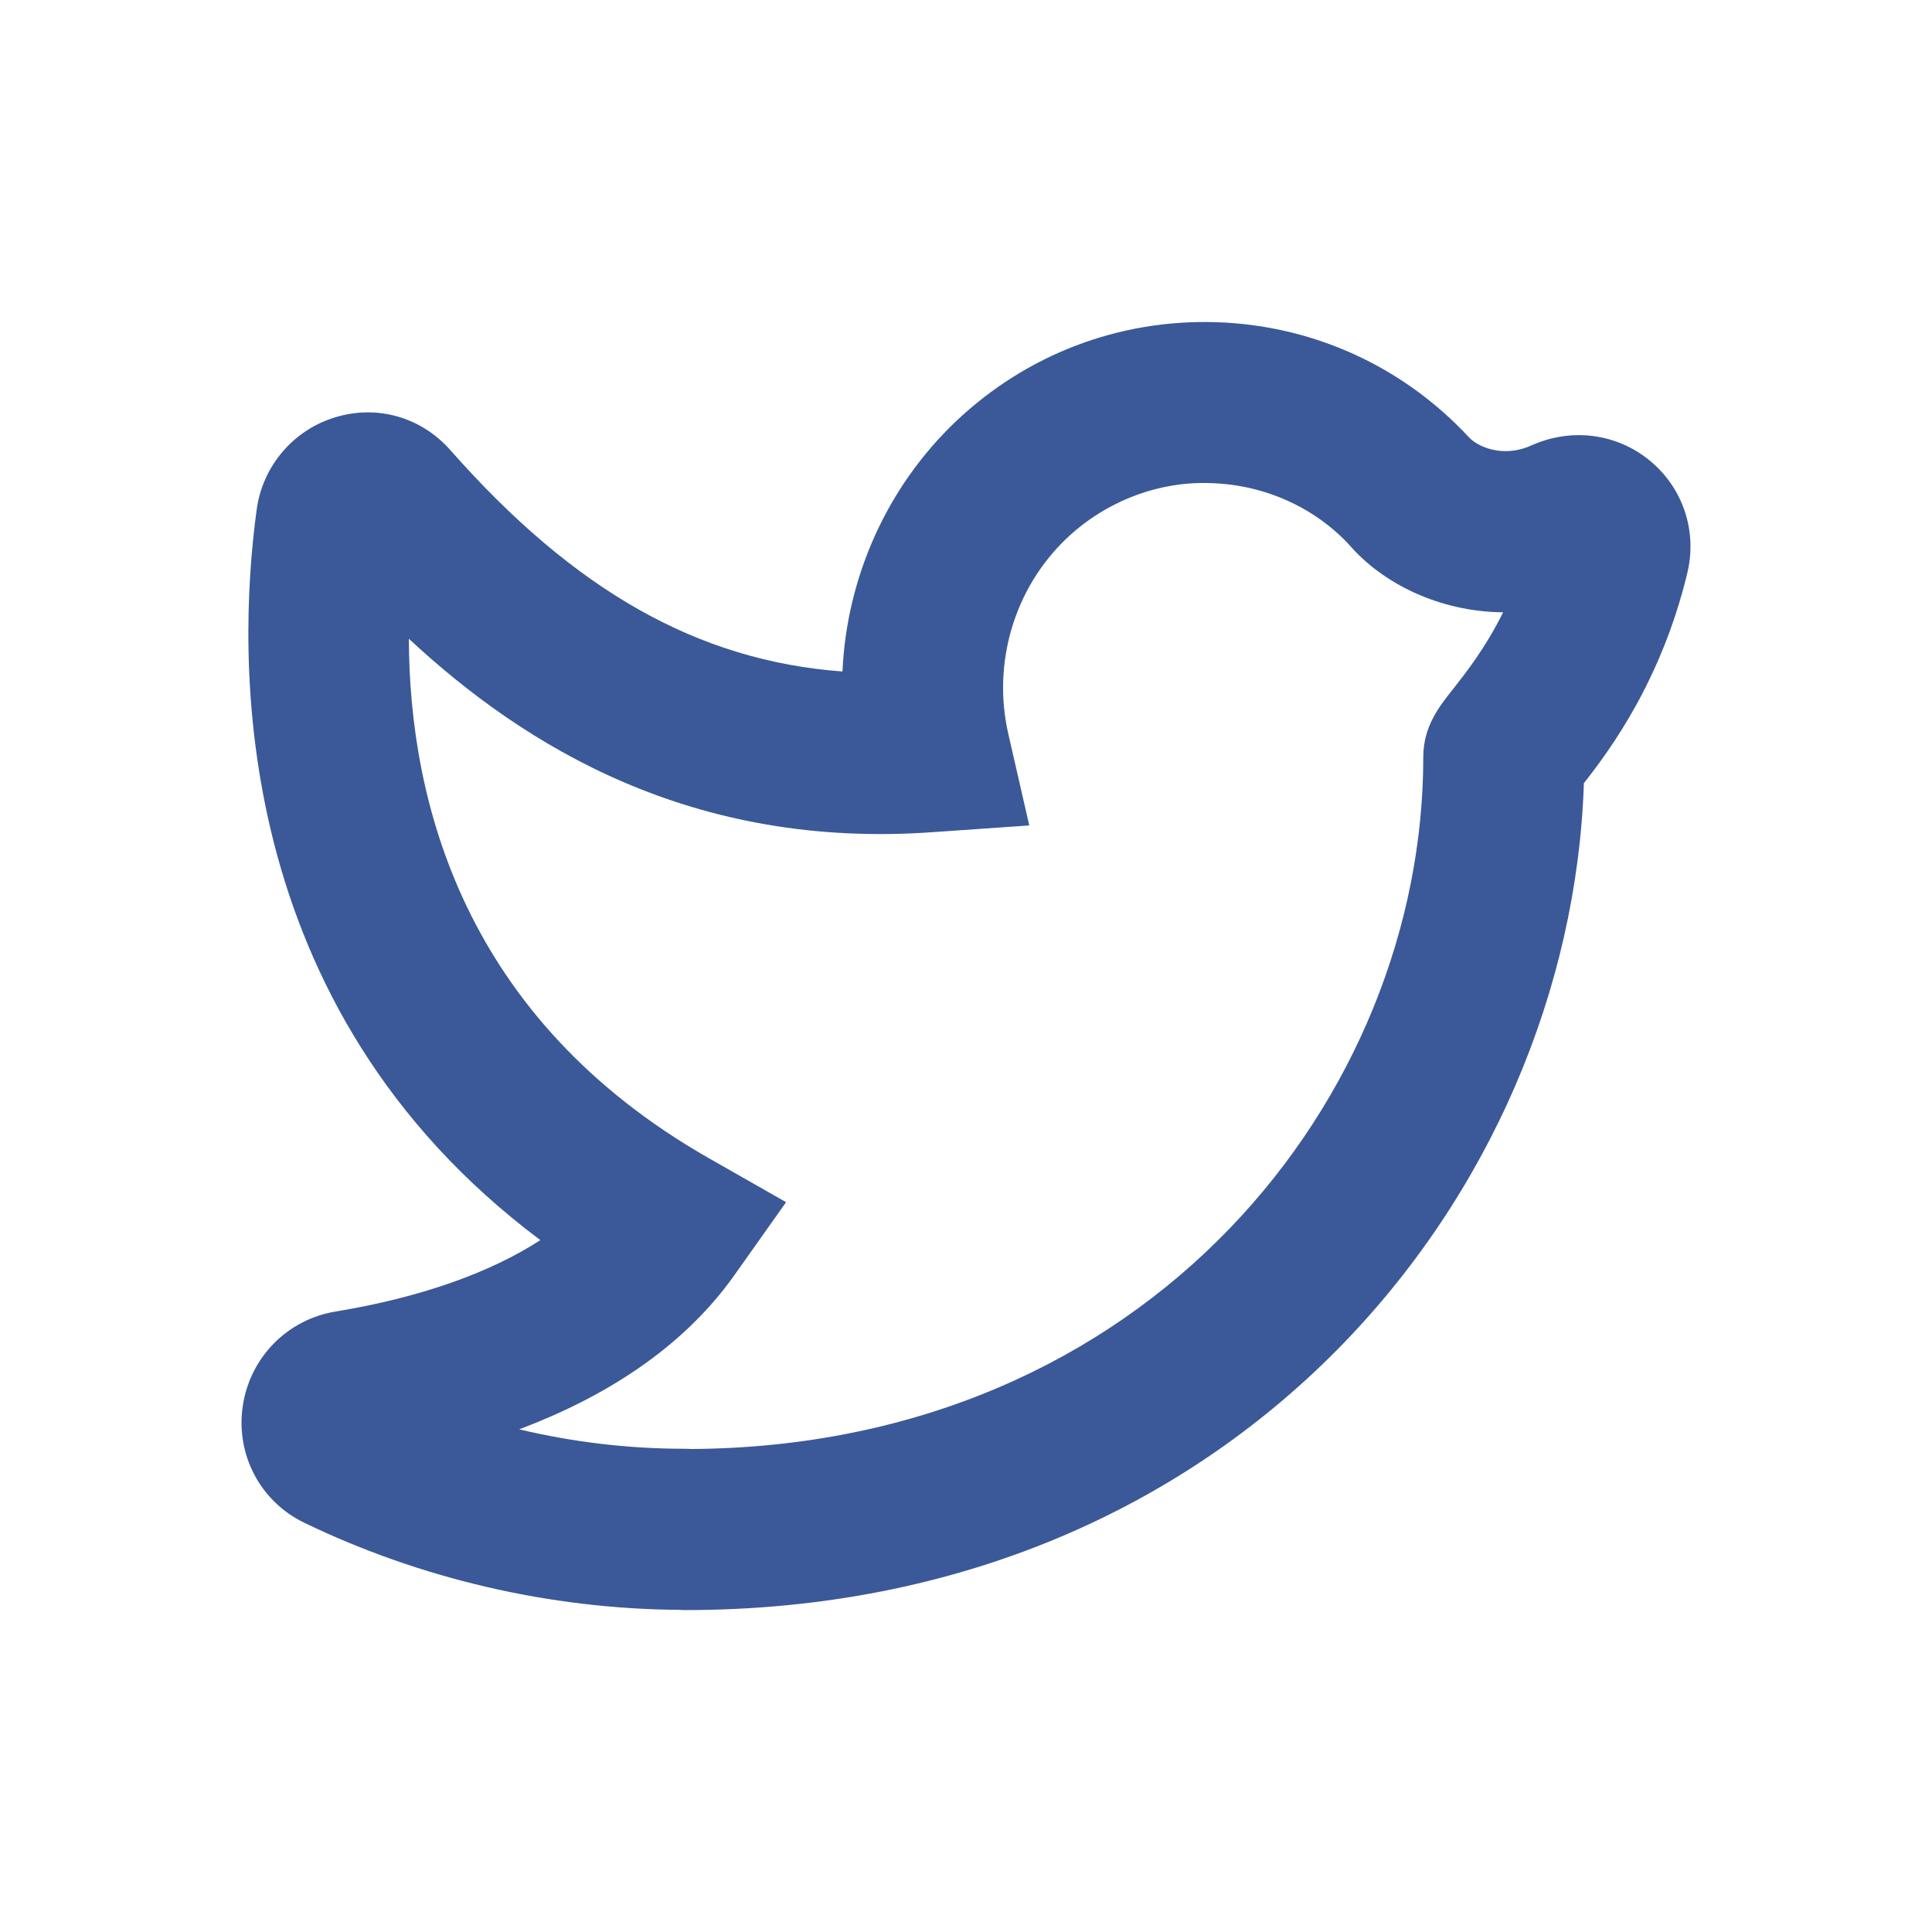
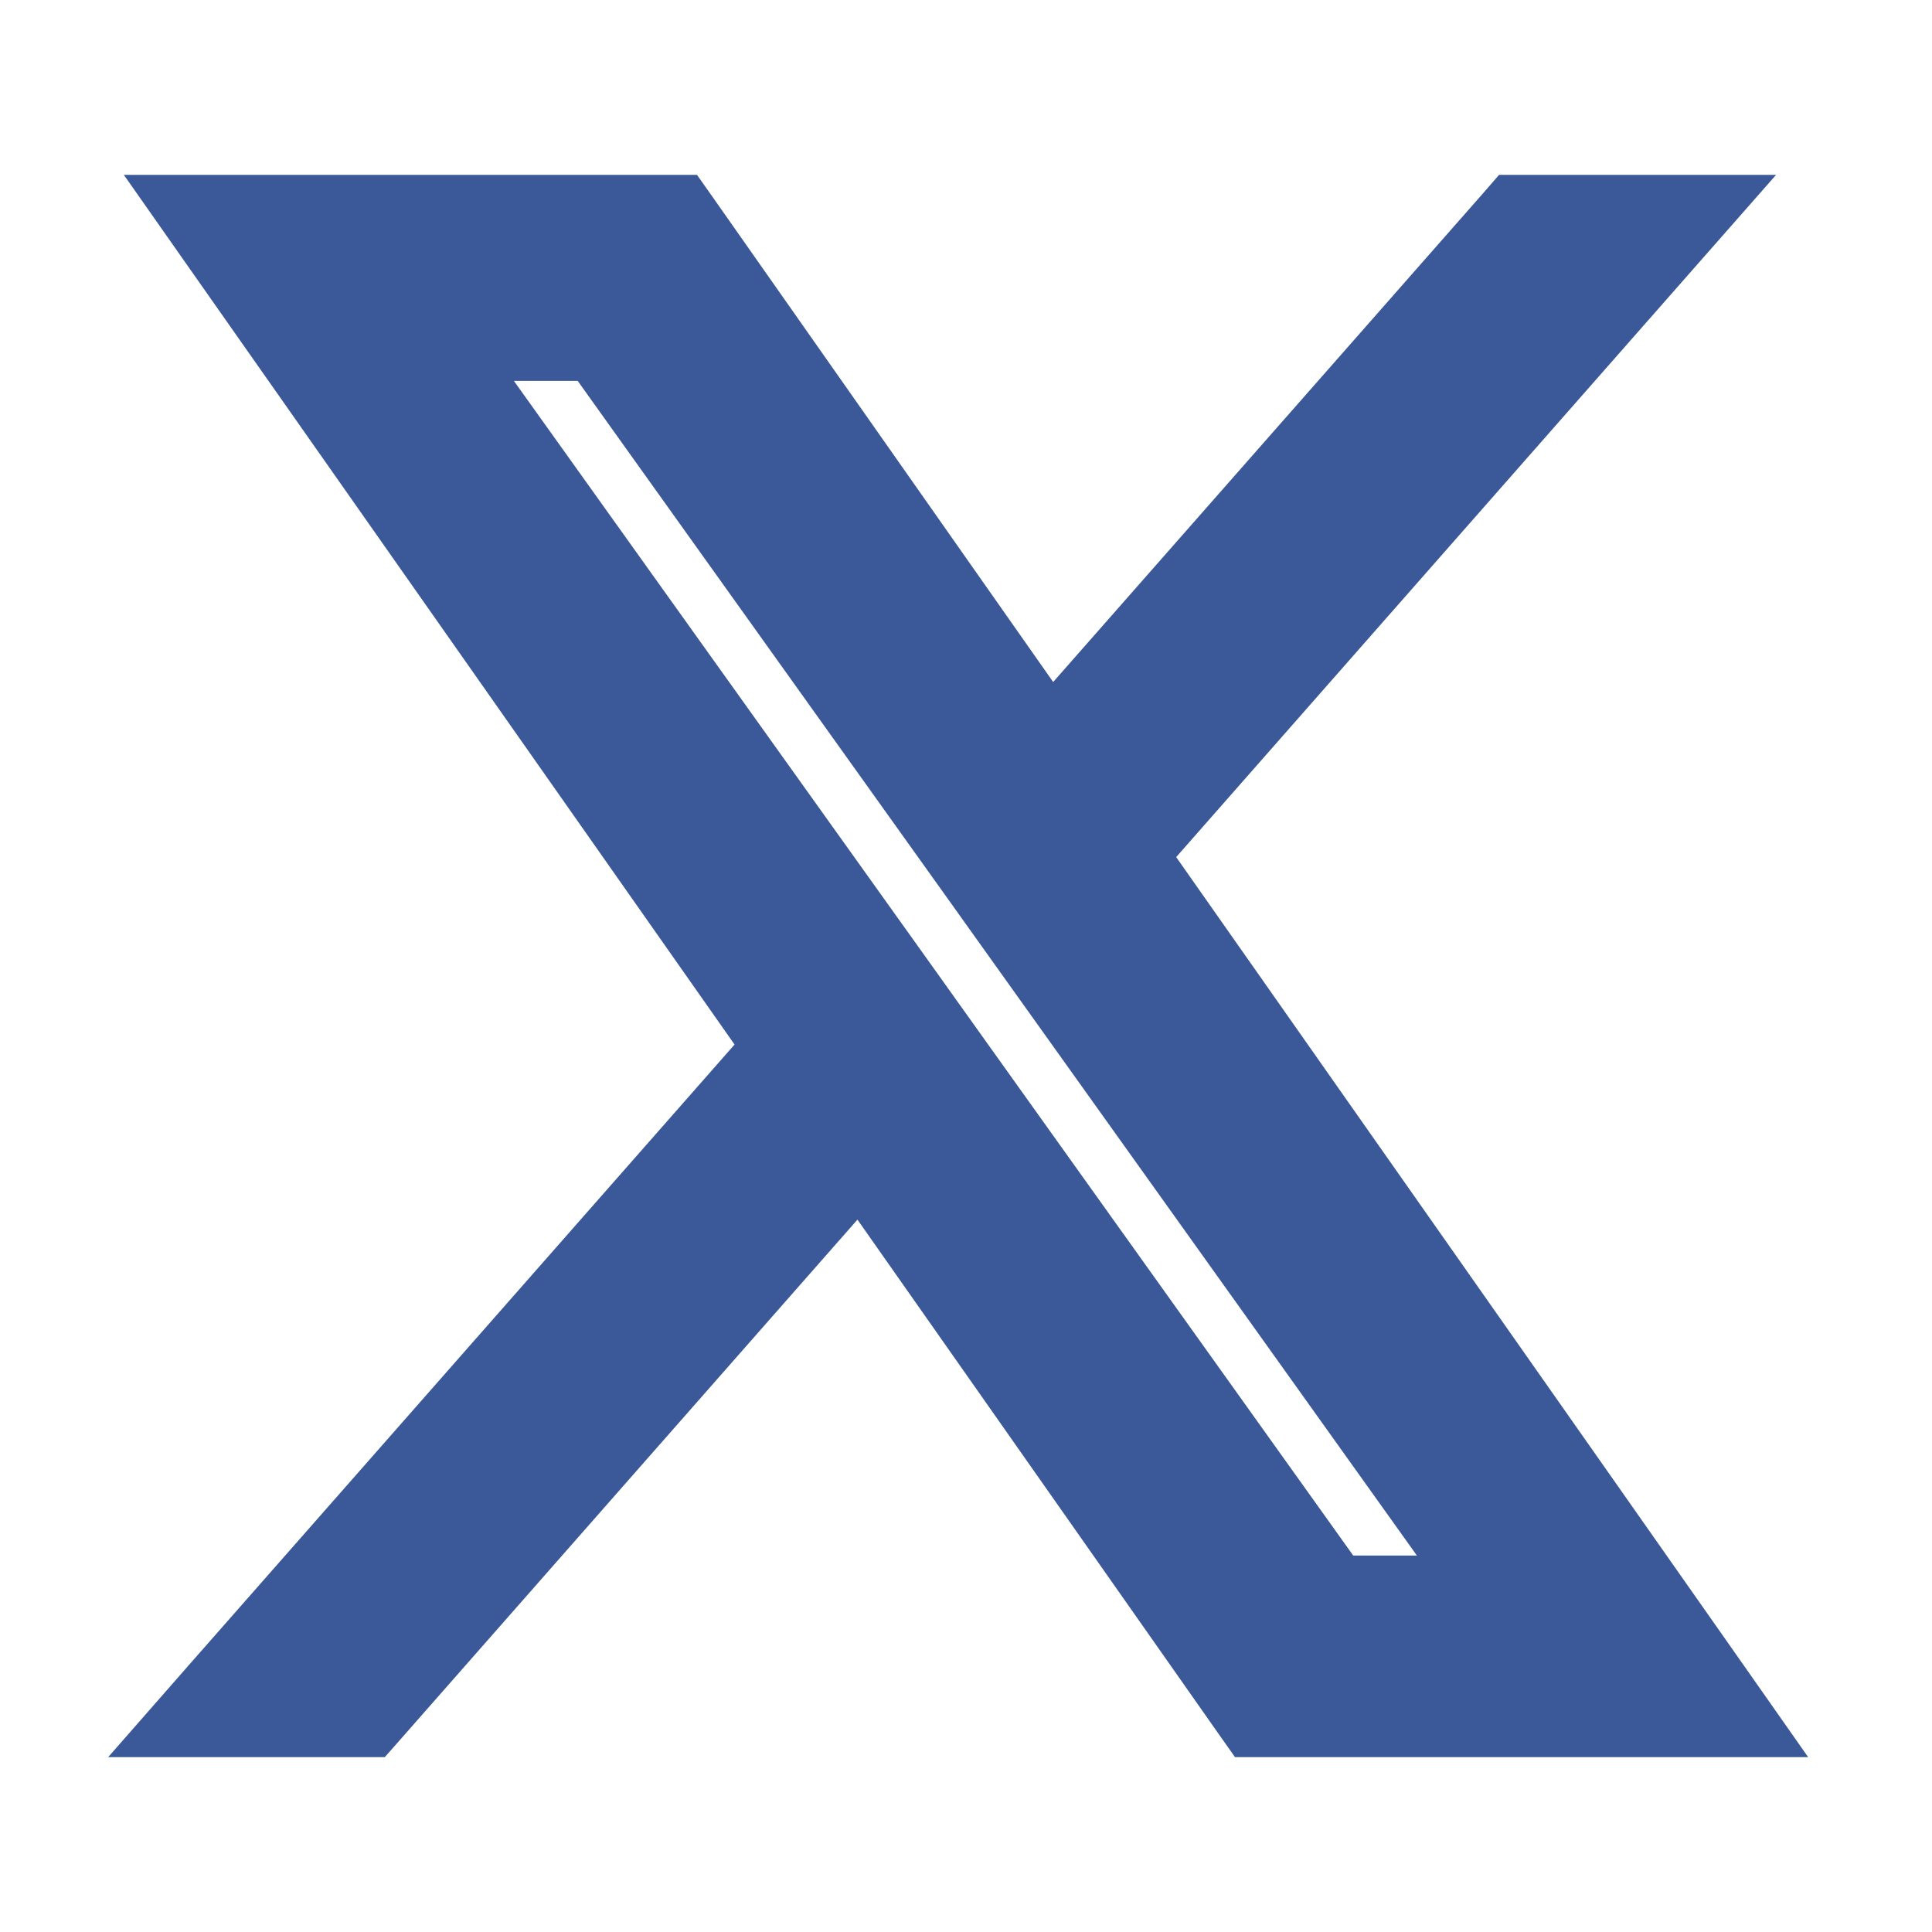
- <svg xmlns="http://www.w3.org/2000/svg" width="16" height="16" viewBox="0 0 16 16" fill="none">
-   <path fill-rule="evenodd" clip-rule="evenodd" d="M12.677 4.436V4.438V4.436ZM5.675 11.998C5.691 11.998 5.708 11.999 5.724 12C9.521 11.976 11.787 9.075 11.787 6.271C11.787 6.016 11.918 5.852 12.034 5.706C12.139 5.572 12.302 5.367 12.448 5.071C11.919 5.066 11.447 4.831 11.172 4.51C10.885 4.202 10.472 4.014 10.027 4.001C9.598 3.984 9.16 4.149 8.834 4.458C8.401 4.869 8.216 5.49 8.35 6.076L8.524 6.836L7.747 6.89C5.736 7.041 4.343 6.18 3.386 5.29C3.39 6.636 3.838 8.433 5.871 9.592L6.51 9.956L6.085 10.556C5.643 11.182 4.978 11.582 4.3 11.837C4.748 11.944 5.208 11.998 5.666 11.998H5.674H5.675ZM5.675 13.334C5.658 13.334 5.639 13.333 5.622 13.332C4.553 13.324 3.481 13.075 2.518 12.61C2.156 12.434 1.952 12.048 2.01 11.648C2.068 11.243 2.379 10.926 2.782 10.861C3.478 10.746 4.056 10.542 4.475 10.27C1.89 8.337 1.958 5.444 2.126 4.218C2.175 3.86 2.43 3.56 2.776 3.456C3.126 3.349 3.49 3.456 3.73 3.728C4.754 4.889 5.777 5.472 6.977 5.561C7.012 4.784 7.342 4.036 7.916 3.49C8.501 2.935 9.266 2.644 10.068 2.668C10.872 2.693 11.617 3.032 12.166 3.622C12.222 3.686 12.432 3.802 12.684 3.688C13.016 3.54 13.392 3.589 13.667 3.818C13.941 4.046 14.058 4.404 13.972 4.752C13.757 5.64 13.332 6.212 13.117 6.486C13.005 9.889 10.24 13.334 5.675 13.334Z" fill="#3B5998" />
+ <svg xmlns="http://www.w3.org/2000/svg" width="16" height="16" viewBox="0 0 14 12" fill="none">
+   <path d="M8.269 5.197L12.136 0.799L12.428 0.467H11.986H11.045H10.954L10.895 0.535L7.614 4.265L5.007 0.552L4.947 0.467H4.843H1.667H1.282L1.503 0.782L5.577 6.583L1.516 11.201L1.225 11.533H1.667H2.608H2.698L2.758 11.465L6.231 7.515L8.993 11.448L9.053 11.533H9.157H12.333H12.718L12.497 11.218L8.269 5.197ZM9.703 10.472L6.926 6.585V6.585L6.889 6.533L6.467 5.942L6.467 5.942L3.335 1.56H4.289L6.939 5.268L6.939 5.268L7.361 5.859L7.361 5.859L10.656 10.472H9.703Z" fill="#3B5998" stroke="#3B5998" stroke-width="0.4" />
</svg>
